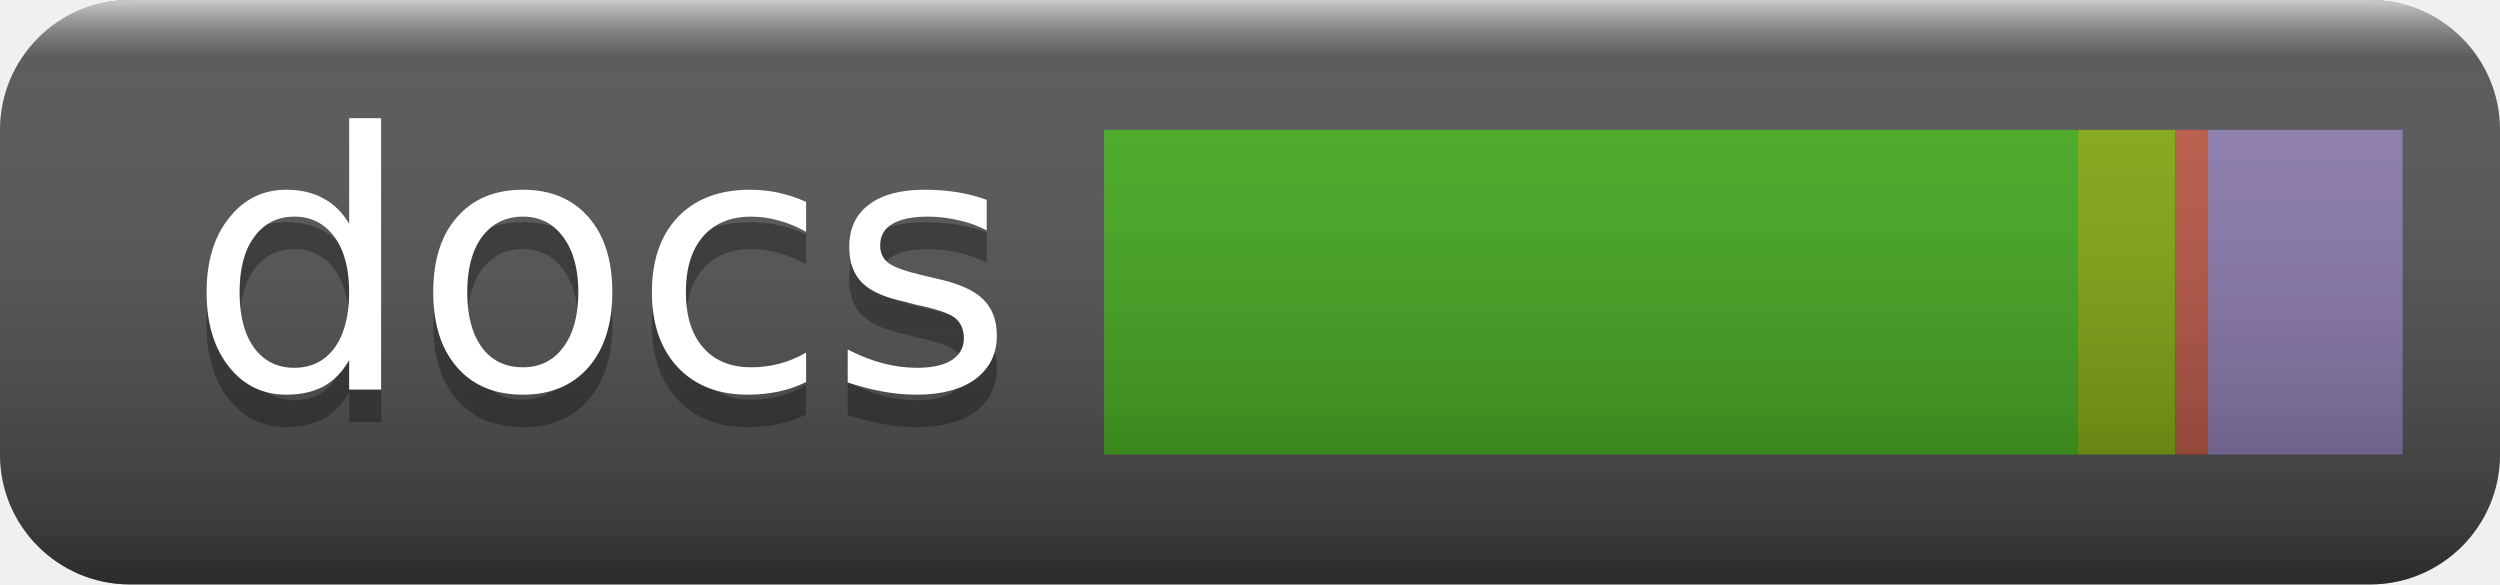
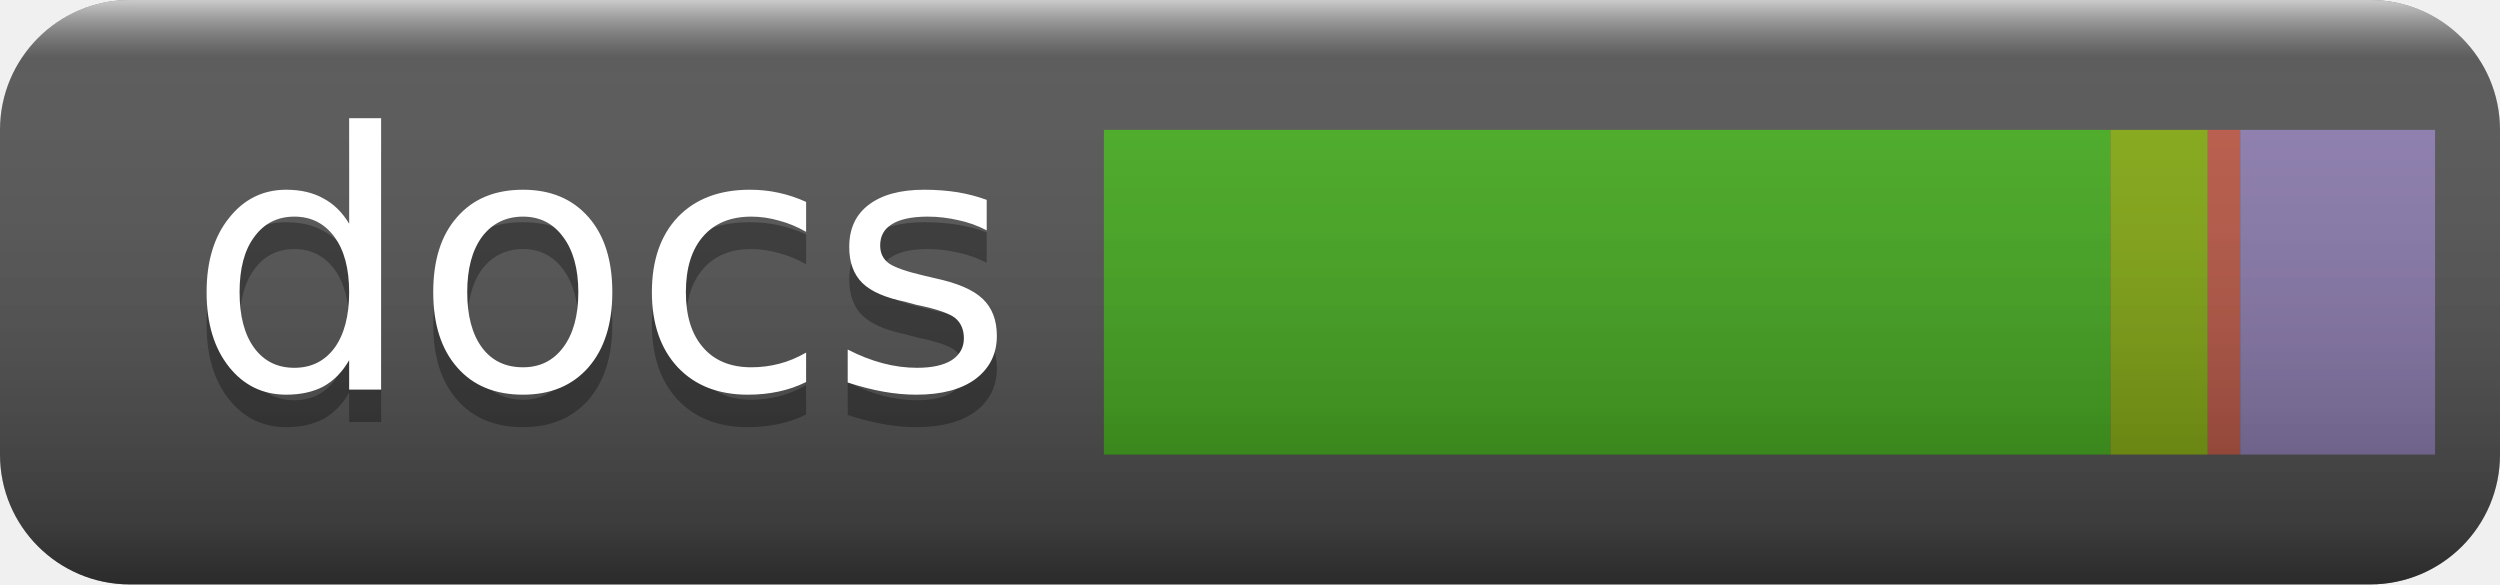
<svg xmlns="http://www.w3.org/2000/svg" width="77" height="18">
  <linearGradient id="a" x2="0" y2="100%">
    <stop offset="0" stop-color="#fff" stop-opacity=".7" />
    <stop offset=".1" stop-color="#aaa" stop-opacity=".1" />
    <stop offset=".9" stop-opacity=".3" />
    <stop offset="1" stop-opacity=".5" />
  </linearGradient>
  <rect rx="4" width="77" height="18" fill="#555" />
-   <rect x="34" y="4" width="30" height="10" fill="#46b01e" />
-   <rect x="64" y="4" width="3" height="10" fill="#87ae10" />
-   <rect x="67" y="4" width="1" height="10" fill="#c05946" />
-   <rect x="68" y="4" width="6" height="10" fill="#8f7eb4" />
+   <rect x="34" y="4" width="31" height="10" fill="#46b01e" />
+   <rect x="65" y="4" width="3" height="10" fill="#87ae10" />
+   <rect x="68" y="4" width="1" height="10" fill="#c05946" />
+   <rect x="69" y="4" width="6" height="10" fill="#8f7eb4" />
  <rect rx="4" width="77" height="18" fill="url(#a)" />
  <g fill="#fff" text-anchor="middle" font-family="DejaVu Sans,Verdana,Geneva,sans-serif" font-size="11">
    <text x="18.5" y="13" fill="#010101" fill-opacity=".3">docs</text>
    <text x="18.5" y="12">docs</text>
  </g>
</svg>
